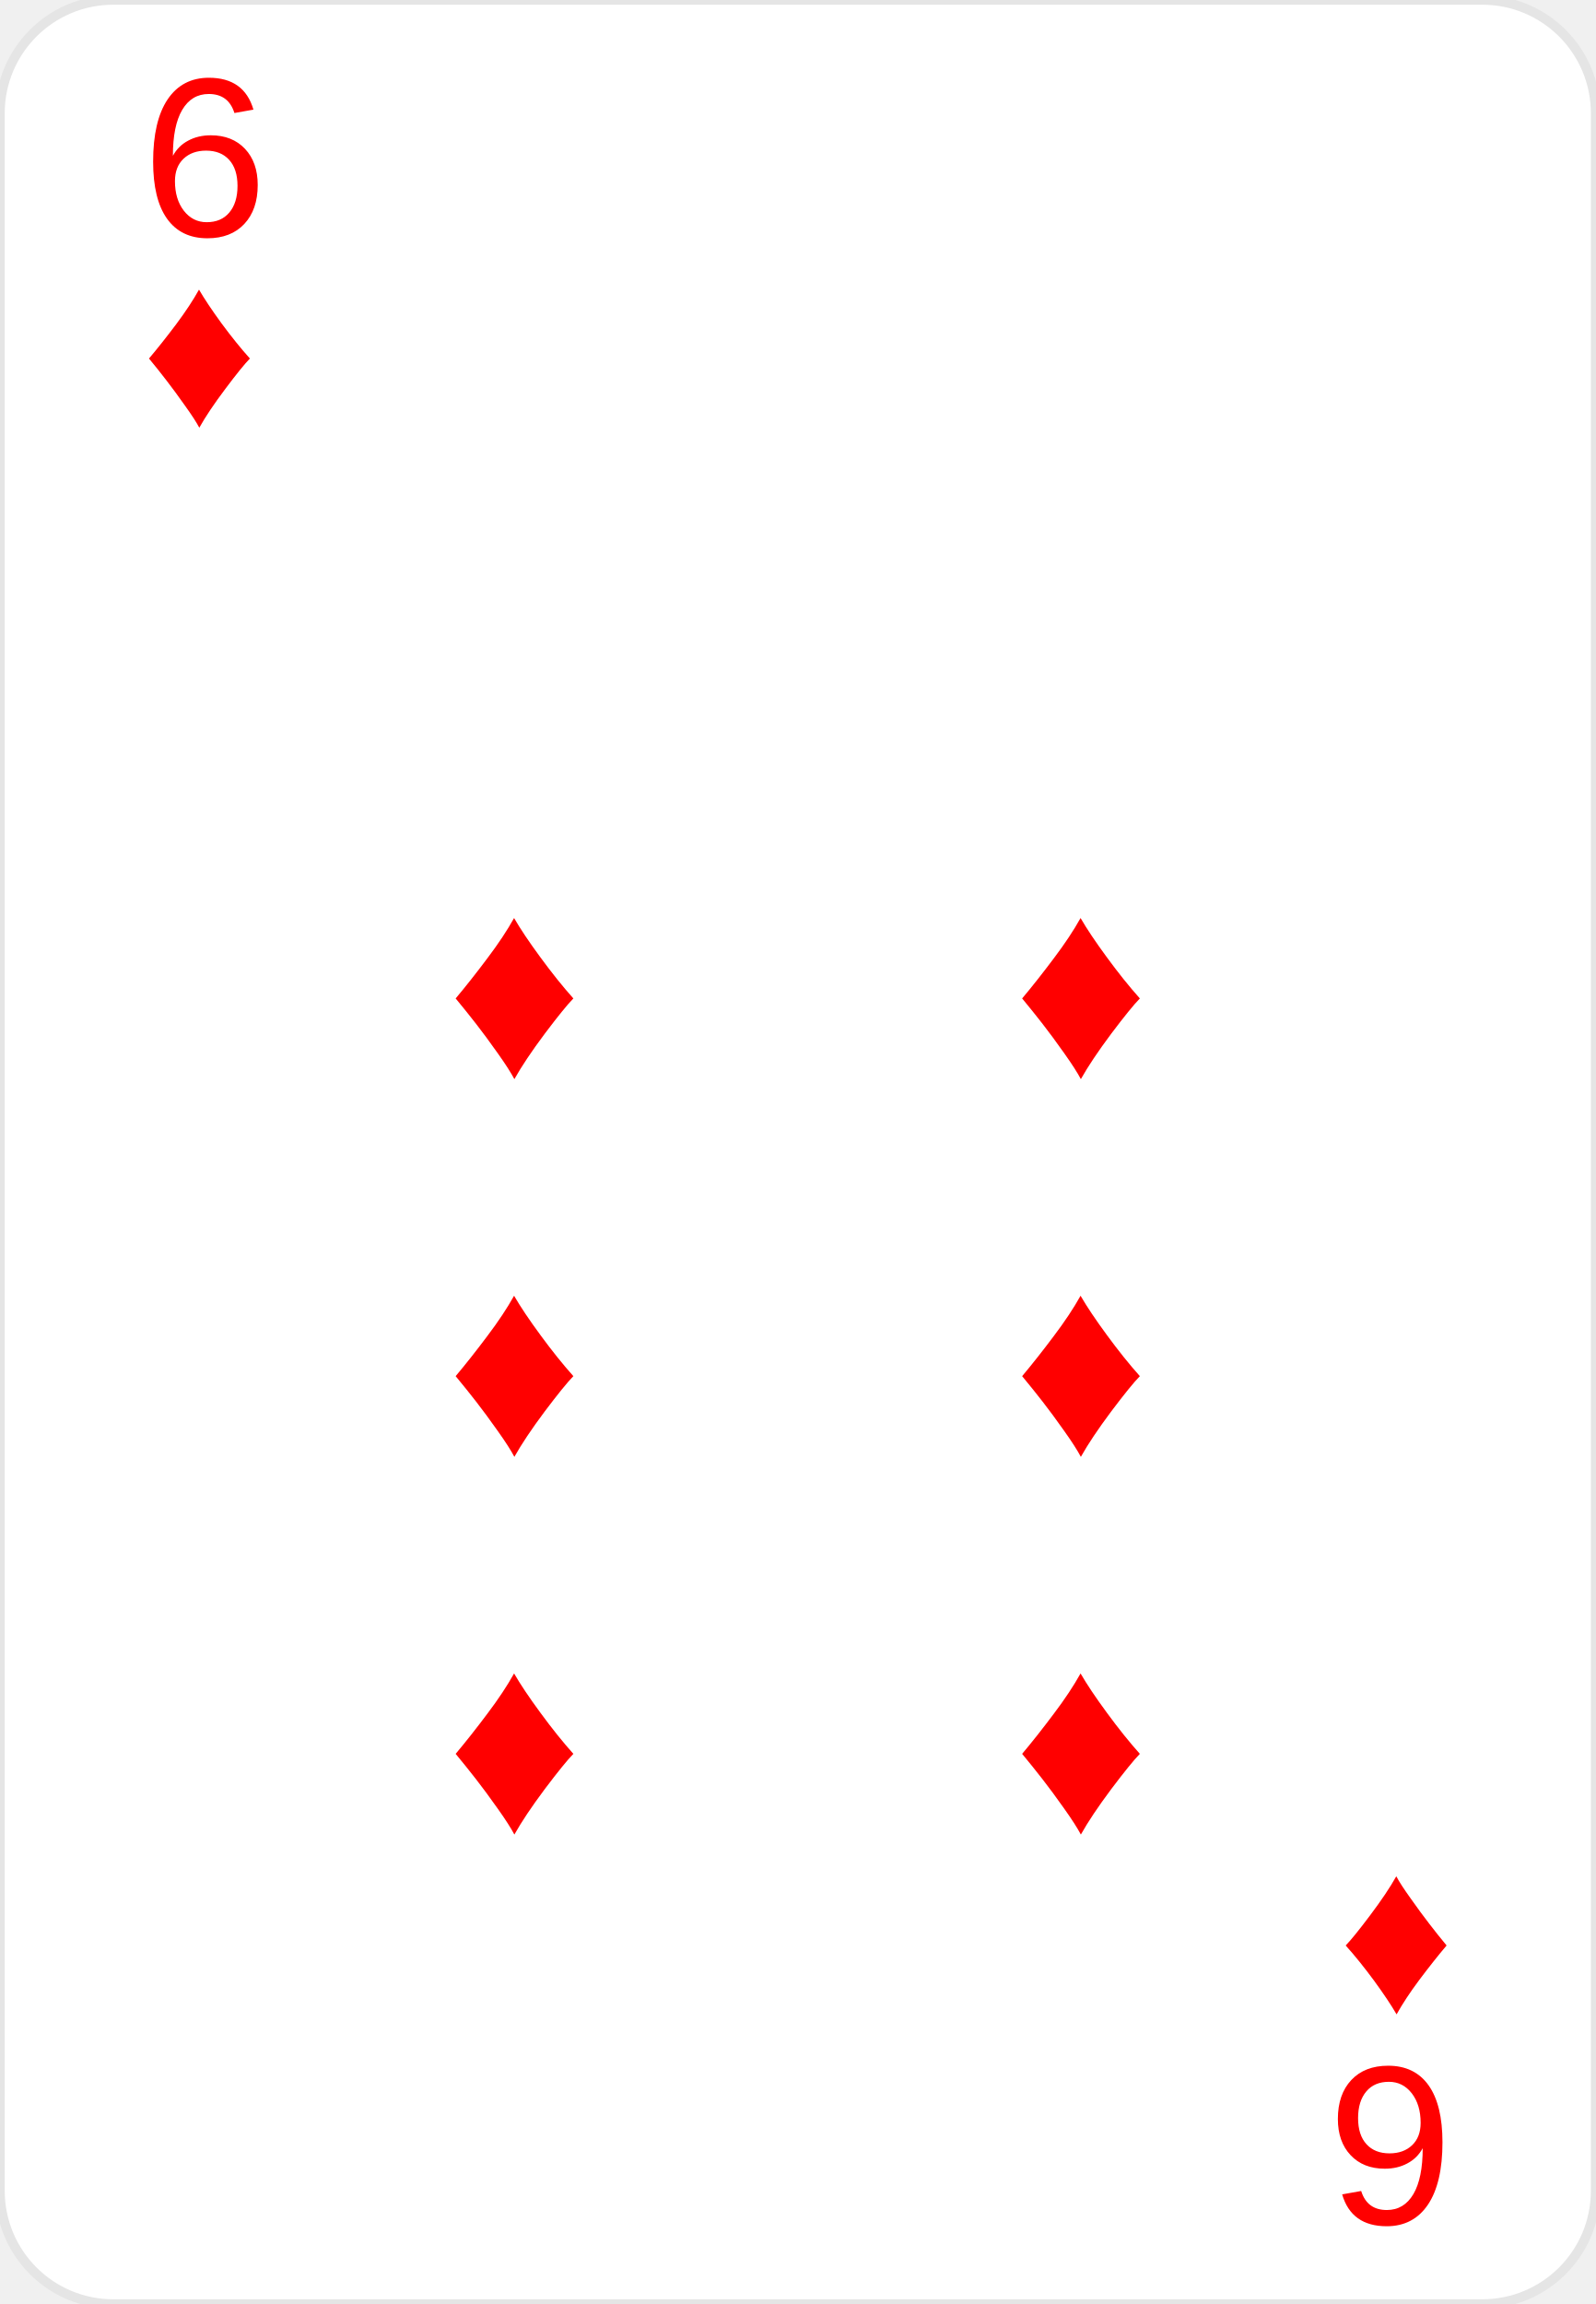
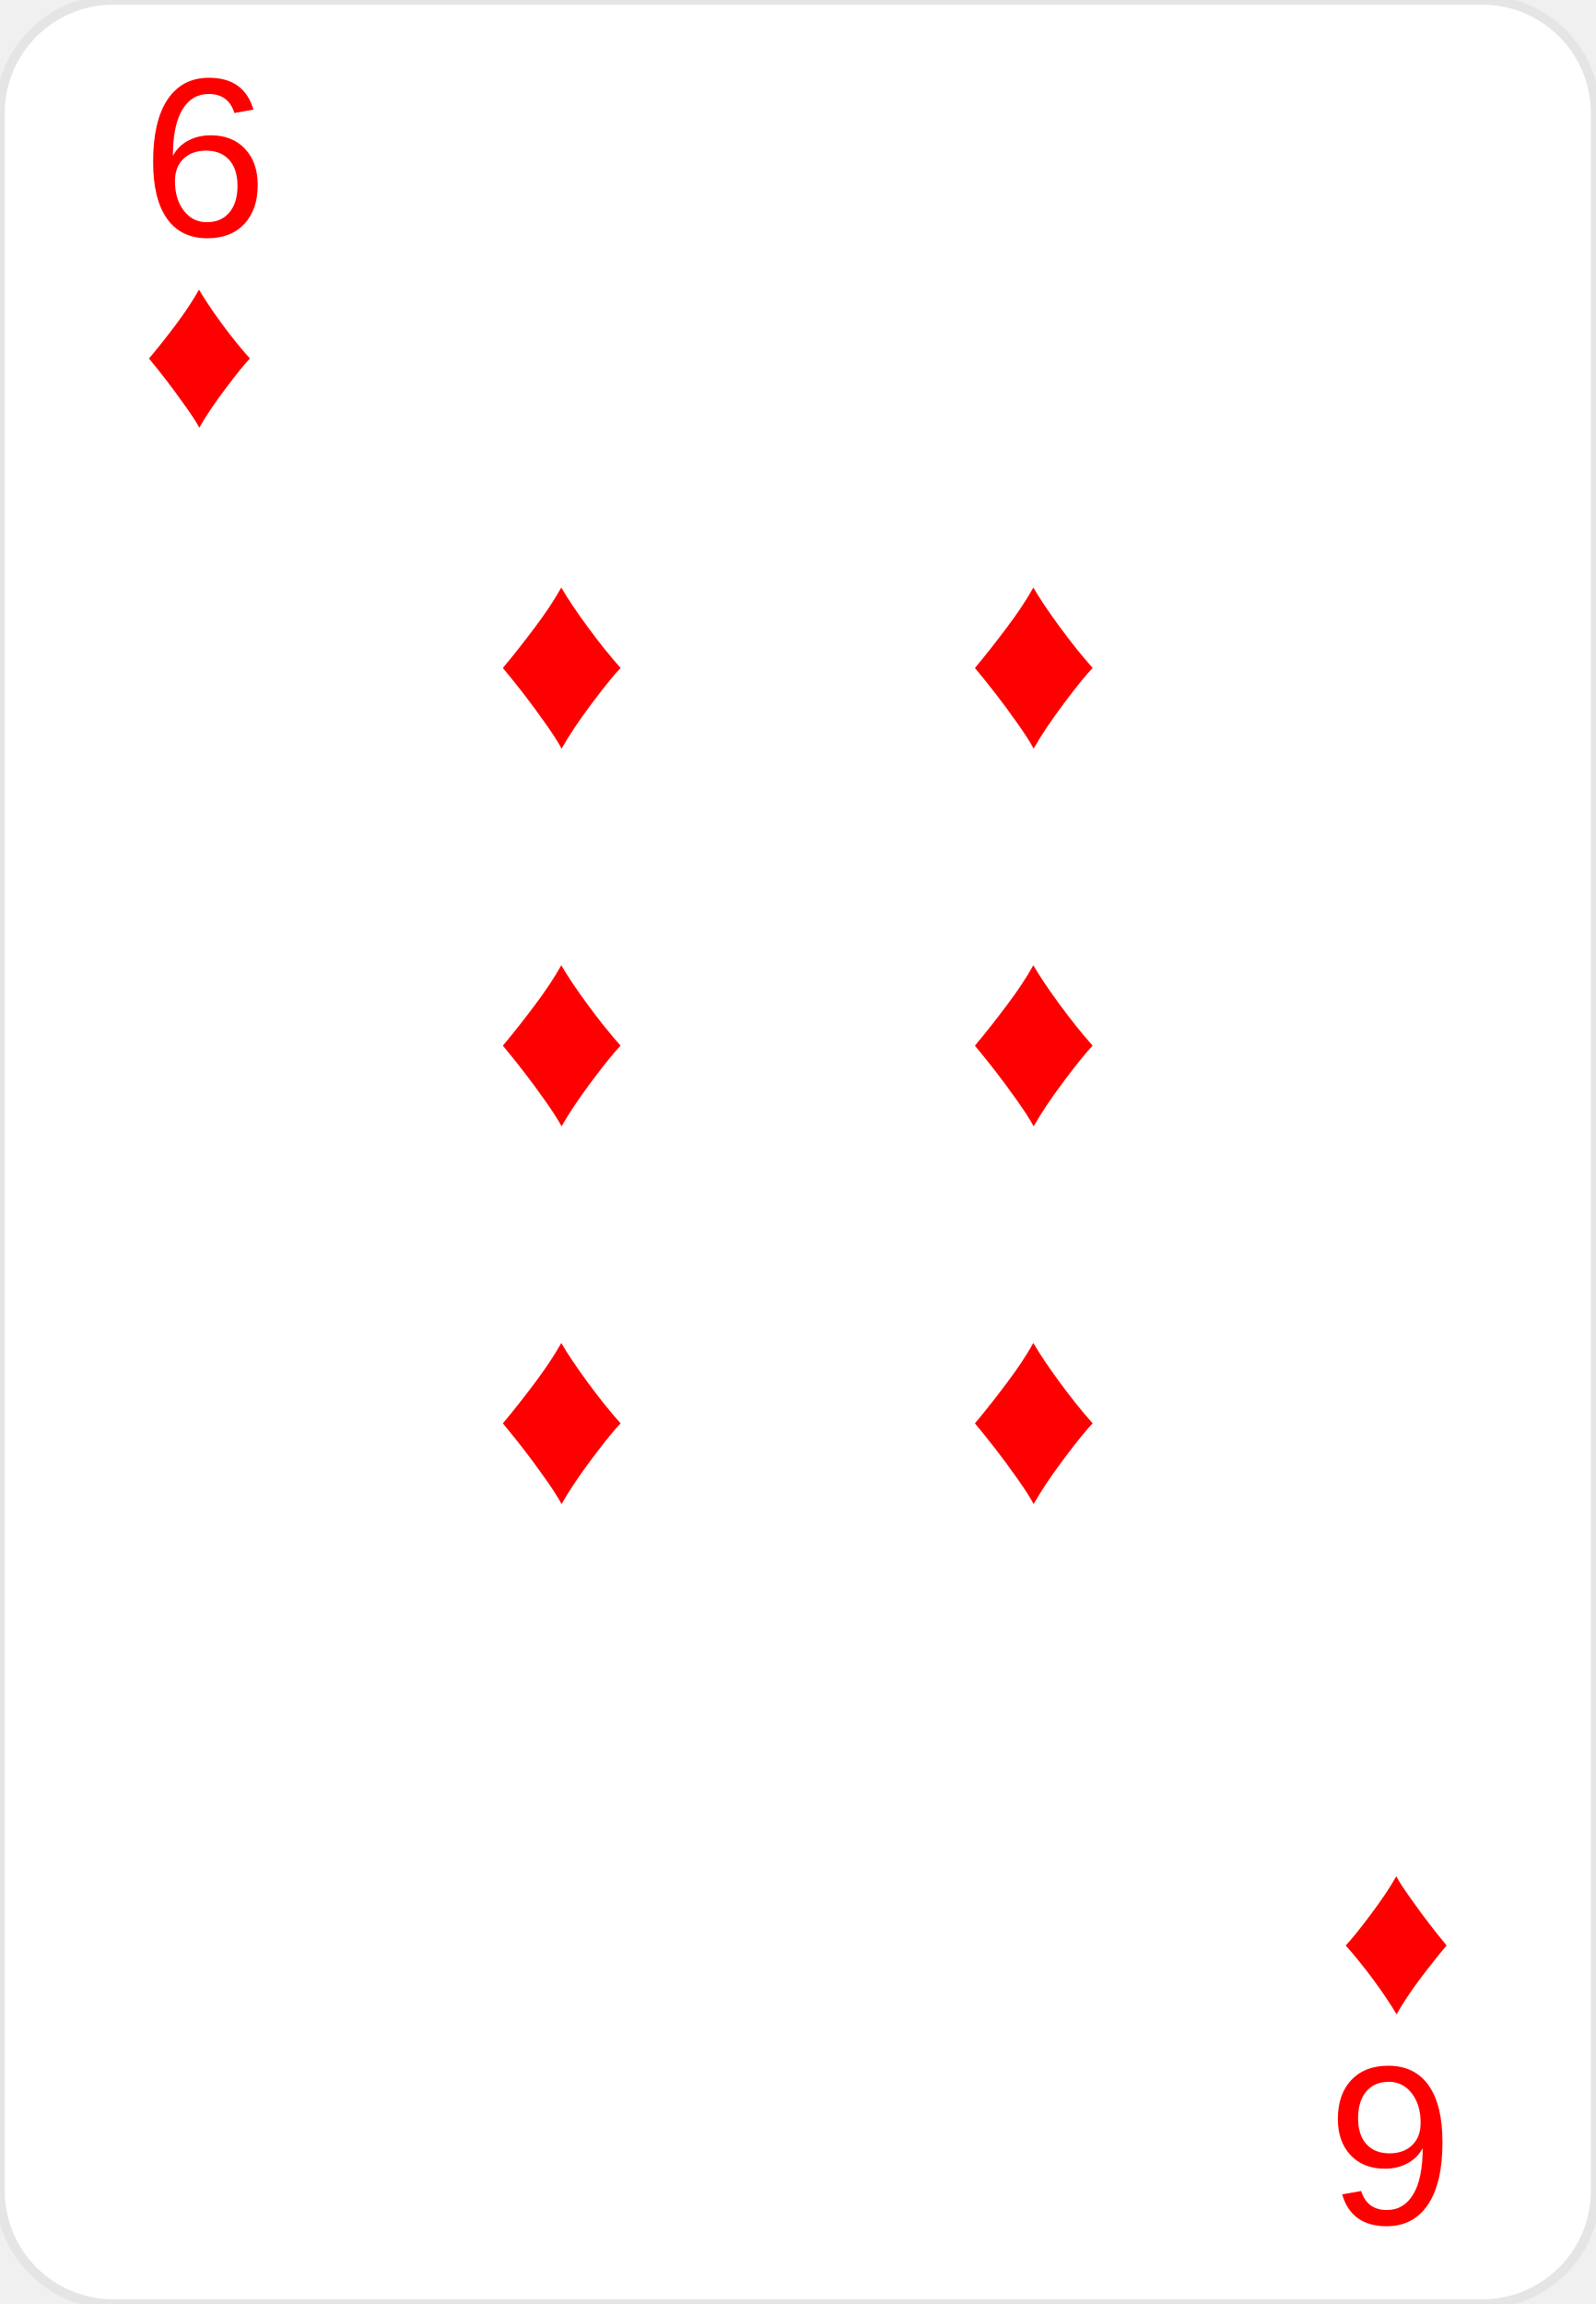
<svg xmlns="http://www.w3.org/2000/svg" width="169" height="244" viewBox="0 0 169 244" fill="none">
  <rect width="169" height="244" rx="12" fill="white" stroke="#E5E5E5" />
  <g transform="translate(15, 25)">
    <text font-family="Arial" font-size="24" fill="#FF0000">6</text>
    <text font-family="Arial" font-size="24" y="20" fill="#FF0000">♦</text>
  </g>
  <g transform="translate(154, 219) rotate(180)">
    <text font-family="Arial" font-size="24" fill="#FF0000">6</text>
    <text font-family="Arial" font-size="24" y="20" fill="#FF0000">♦</text>
  </g>
-   <g transform="translate(54.5, 82)">
+   <g transform="translate(59.5, 47)">
    <text font-family="Arial" font-size="28" y="24" fill="#FF0000" text-anchor="middle" dominant-baseline="middle">♦</text>
  </g>
-   <g transform="translate(114.5, 82)">
+   <g transform="translate(109.5, 47)">
    <text font-family="Arial" font-size="28" y="24" fill="#FF0000" text-anchor="middle" dominant-baseline="middle">♦</text>
  </g>
-   <g transform="translate(54.5, 122)">
+   <g transform="translate(59.5, 87)">
    <text font-family="Arial" font-size="28" y="24" fill="#FF0000" text-anchor="middle" dominant-baseline="middle">♦</text>
  </g>
-   <g transform="translate(114.5, 122)">
+   <g transform="translate(109.5, 87)">
    <text font-family="Arial" font-size="28" y="24" fill="#FF0000" text-anchor="middle" dominant-baseline="middle">♦</text>
  </g>
-   <g transform="translate(54.5, 162)">
+   <g transform="translate(59.5, 127)">
    <text font-family="Arial" font-size="28" y="24" fill="#FF0000" text-anchor="middle" dominant-baseline="middle">♦</text>
  </g>
-   <g transform="translate(114.5, 162)">
+   <g transform="translate(109.5, 127)">
    <text font-family="Arial" font-size="28" y="24" fill="#FF0000" text-anchor="middle" dominant-baseline="middle">♦</text>
  </g>
</svg>
